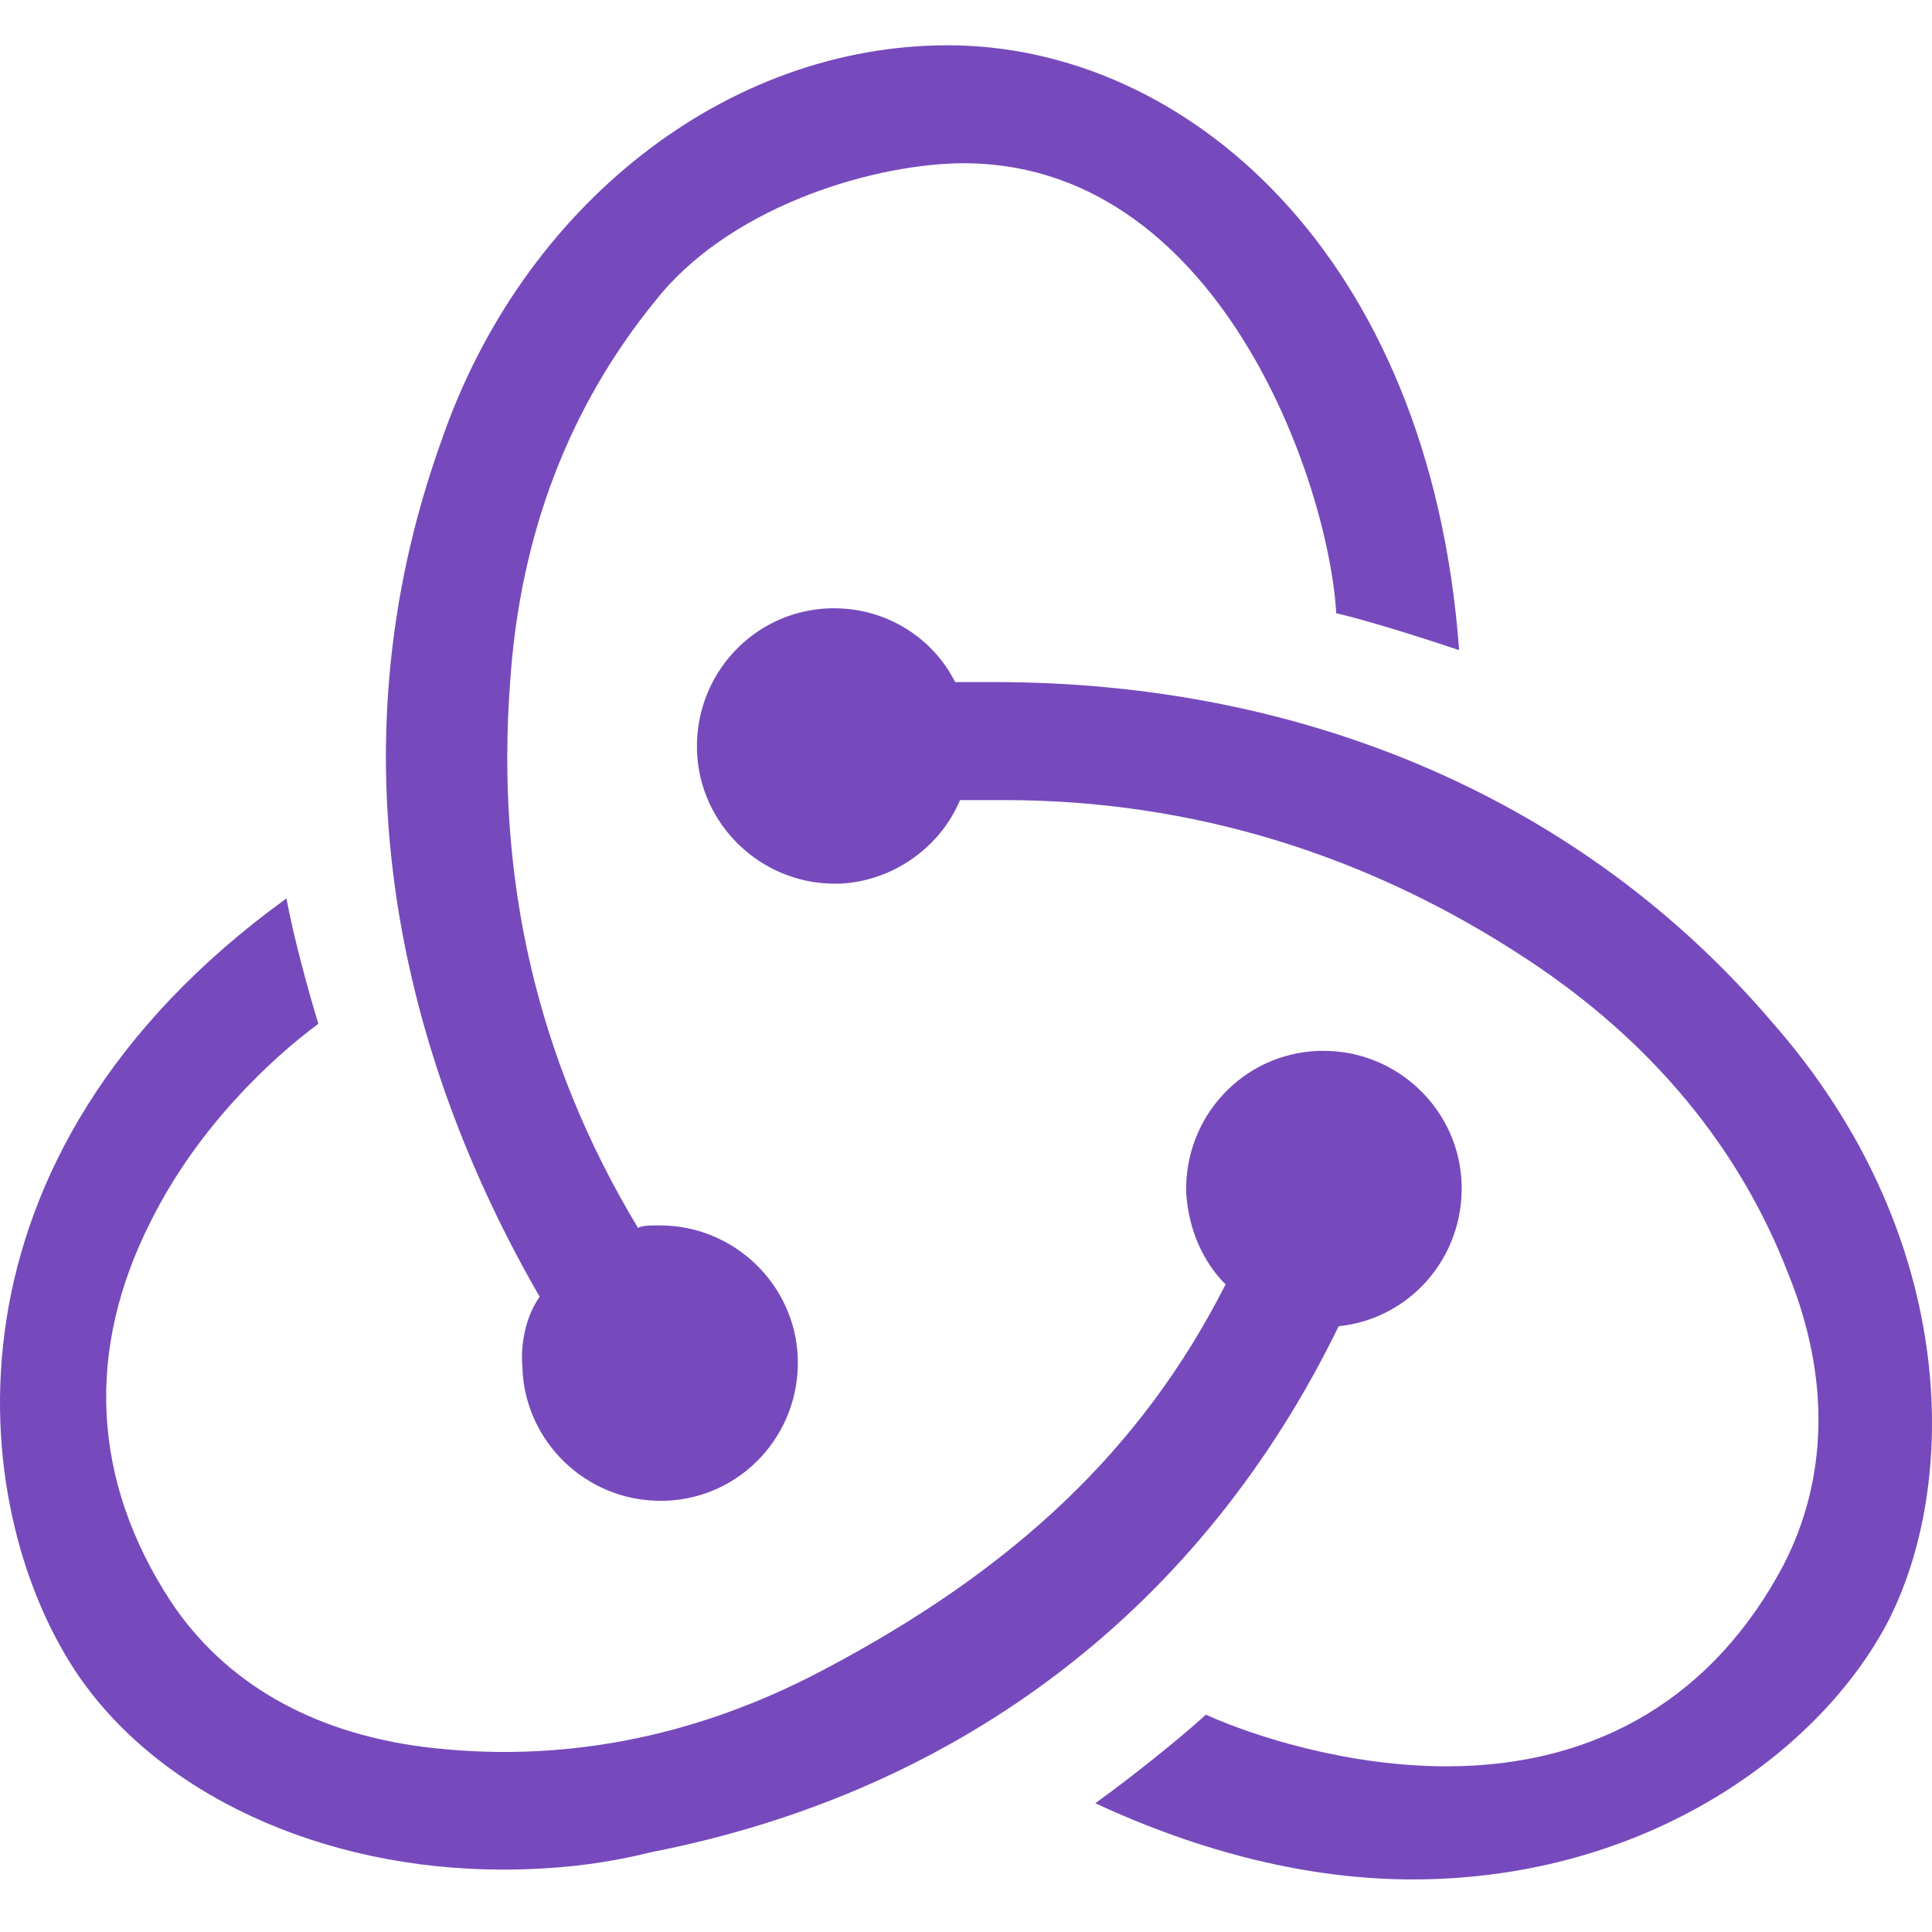
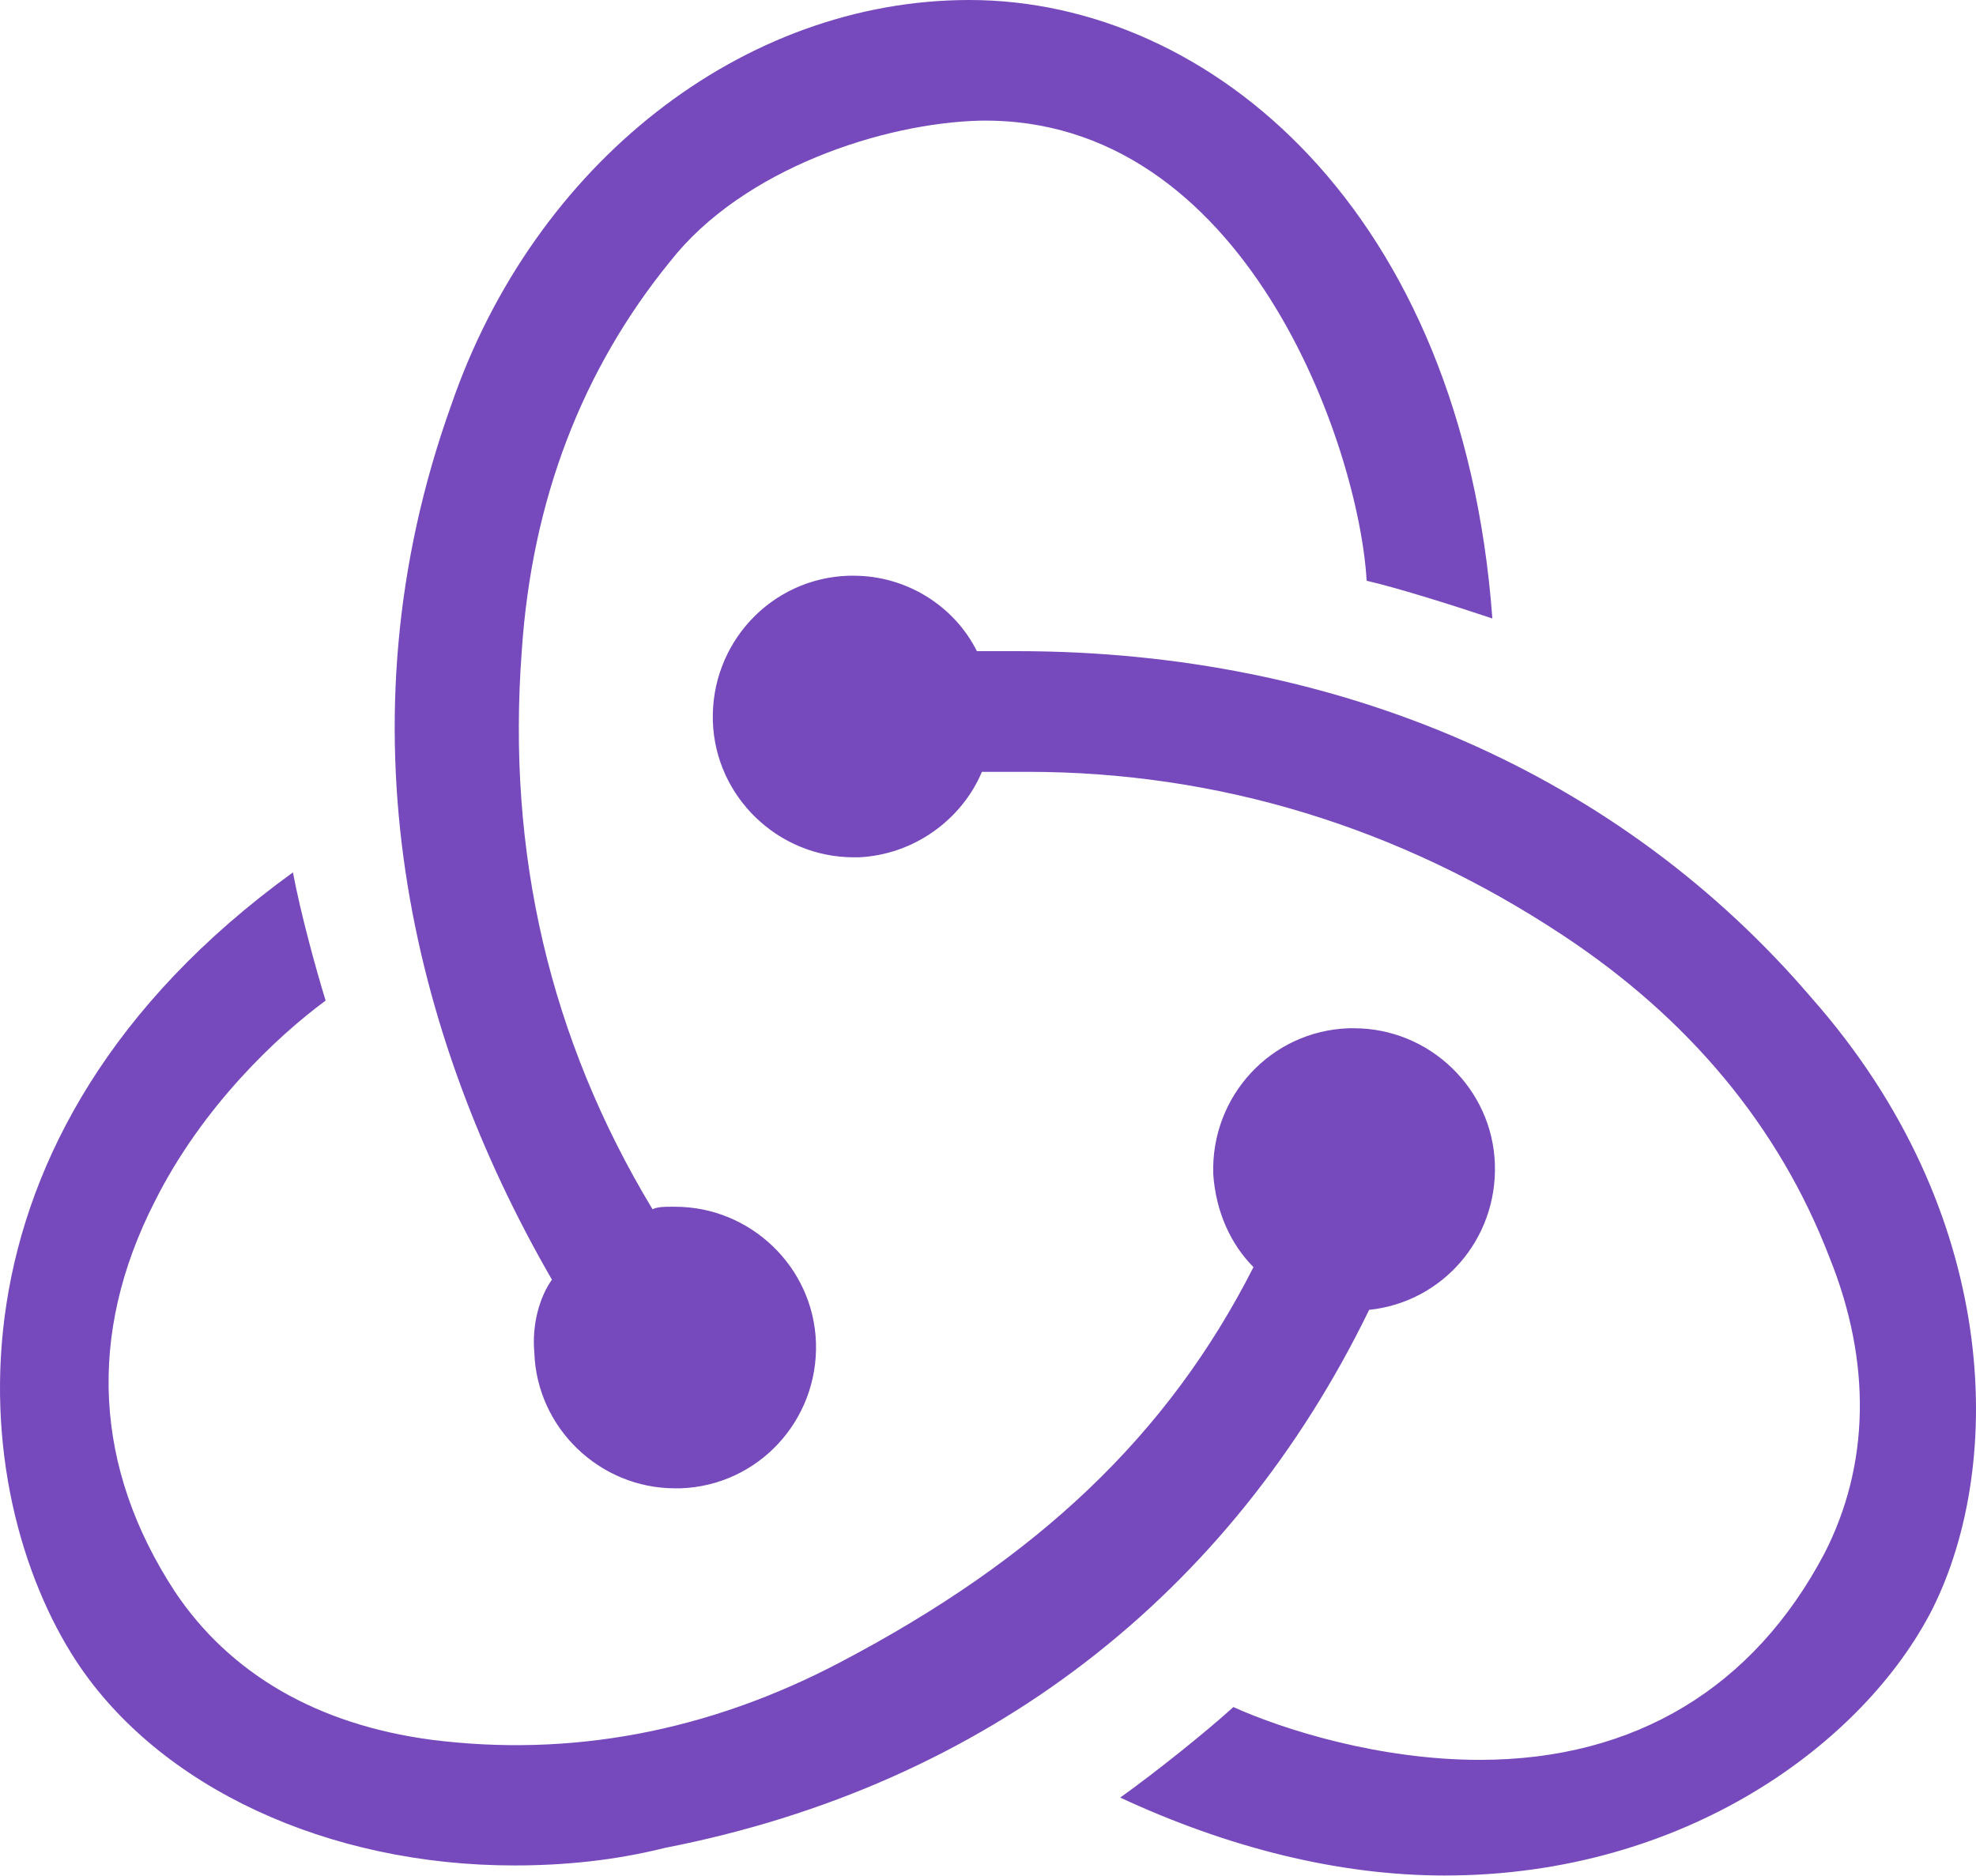
- <svg xmlns="http://www.w3.org/2000/svg" width="800px" height="800px" viewBox="0 -6 256 256" preserveAspectRatio="xMidYMid">
-   <path d="M177.381 169.733c9.447-.978 16.614-9.122 16.288-18.896-.325-9.773-8.47-17.592-18.243-17.592h-.651c-10.1.326-17.918 8.796-17.592 18.895.326 4.887 2.28 9.122 5.212 12.054-11.076 21.828-28.016 37.791-53.426 51.148-17.266 9.122-35.183 12.38-53.1 10.1-14.66-1.955-26.062-8.47-33.23-19.222-10.424-15.963-11.401-33.23-2.605-50.496 6.19-12.38 15.962-21.502 22.152-26.063-1.303-4.235-3.258-11.402-4.235-16.614-47.237 34.207-42.35 80.468-28.016 102.295 10.75 16.29 32.577 26.389 56.684 26.389 6.515 0 13.03-.652 19.546-2.28 41.699-8.145 73.299-32.905 91.216-69.718zm57.336-40.397c-24.759-28.995-61.245-44.958-102.944-44.958h-5.212c-2.932-5.864-9.122-9.774-15.963-9.774h-.652C99.848 74.93 92.03 83.4 92.355 93.5c.326 9.773 8.47 17.592 18.243 17.592h.651c7.167-.326 13.357-4.887 15.963-11.077h5.864c24.759 0 48.214 7.167 69.39 21.176 16.288 10.751 28.016 24.76 34.531 41.7 5.538 13.683 5.212 27.04-.652 38.443-9.121 17.266-24.432 26.714-44.63 26.714-13.031 0-25.41-3.91-31.926-6.842-3.583 3.258-10.099 8.47-14.66 11.729 14.009 6.515 28.343 10.099 42.025 10.099 31.274 0 54.404-17.267 63.2-34.533 9.447-18.896 8.795-51.474-15.637-79.165zM69.225 175.27c.326 9.774 8.47 17.592 18.243 17.592h.652c10.099-.325 17.917-8.796 17.591-18.895-.325-9.774-8.47-17.592-18.243-17.592h-.651c-.652 0-1.63 0-2.28.325-13.357-22.153-18.895-46.26-16.94-72.323 1.302-19.547 7.818-36.488 19.22-50.497 9.447-12.054 27.69-17.918 40.07-18.243 34.531-.652 49.19 42.351 50.168 59.618 4.235.977 11.402 3.258 16.289 4.887C189.434 27.366 156.857 0 125.584 0c-29.32 0-56.359 21.176-67.11 52.451-14.985 41.7-5.212 81.771 13.031 113.372-1.628 2.28-2.606 5.864-2.28 9.448z" fill="#764ABC" />
+ <svg xmlns="http://www.w3.org/2000/svg" width="800" height="759.481" viewBox="0 -6 256 243.034" preserveAspectRatio="xMidYMid" version="1.1" id="svg1263">
+   <defs id="defs1267" />
+   <path d="m 177.381,163.733 c 9.447,-0.978 16.614,-9.122 16.288,-18.896 -0.325,-9.773 -8.47,-17.592 -18.243,-17.592 h -0.651 c -10.1,0.326 -17.918,8.796 -17.592,18.895 0.326,4.887 2.28,9.122 5.212,12.054 -11.076,21.828 -28.016,37.791 -53.426,51.148 -17.266,9.122 -35.183,12.38 -53.1,10.1 -14.66,-1.955 -26.062,-8.47 -33.23,-19.222 -10.424,-15.963 -11.401,-33.23 -2.605,-50.496 6.19,-12.38 15.962,-21.502 22.152,-26.063 -1.303,-4.235 -3.258,-11.402 -4.235,-16.614 -47.237,34.207 -42.35,80.468 -28.016,102.295 10.75,16.29 32.577,26.389 56.684,26.389 6.515,0 13.03,-0.652 19.546,-2.28 41.699,-8.145 73.299,-32.905 91.216,-69.718 z m 57.336,-40.397 c -24.759,-28.995 -61.245,-44.958 -102.944,-44.958 h -5.212 c -2.932,-5.864 -9.122,-9.774 -15.963,-9.774 h -0.652 C 99.848,68.93 92.03,77.4 92.355,87.5 c 0.326,9.773 8.47,17.592 18.243,17.592 h 0.651 c 7.167,-0.326 13.357,-4.887 15.963,-11.077 h 5.864 c 24.759,0 48.214,7.167 69.39,21.176 16.288,10.751 28.016,24.76 34.531,41.7 5.538,13.683 5.212,27.04 -0.652,38.443 -9.121,17.266 -24.432,26.714 -44.63,26.714 -13.031,0 -25.41,-3.91 -31.926,-6.842 -3.583,3.258 -10.099,8.47 -14.66,11.729 14.009,6.515 28.343,10.099 42.025,10.099 31.274,0 54.404,-17.267 63.2,-34.533 9.447,-18.896 8.795,-51.474 -15.637,-79.165 z M 69.225,169.27 c 0.326,9.774 8.47,17.592 18.243,17.592 h 0.652 c 10.099,-0.325 17.917,-8.796 17.591,-18.895 -0.325,-9.774 -8.47,-17.592 -18.243,-17.592 h -0.651 c -0.652,0 -1.63,0 -2.28,0.325 -13.357,-22.153 -18.895,-46.26 -16.94,-72.323 1.302,-19.547 7.818,-36.488 19.22,-50.497 9.447,-12.054 27.69,-17.918 40.07,-18.243 34.531,-0.652 49.19,42.351 50.168,59.618 4.235,0.977 11.402,3.258 16.289,4.887 -3.91,-52.776 -36.487,-80.142 -67.76,-80.142 -29.32,0 -56.359,21.176 -67.11,52.451 -14.985,41.7 -5.212,81.771 13.031,113.372 -1.628,2.28 -2.606,5.864 -2.28,9.448 z" fill="#764abc" id="path1261" />
</svg>
